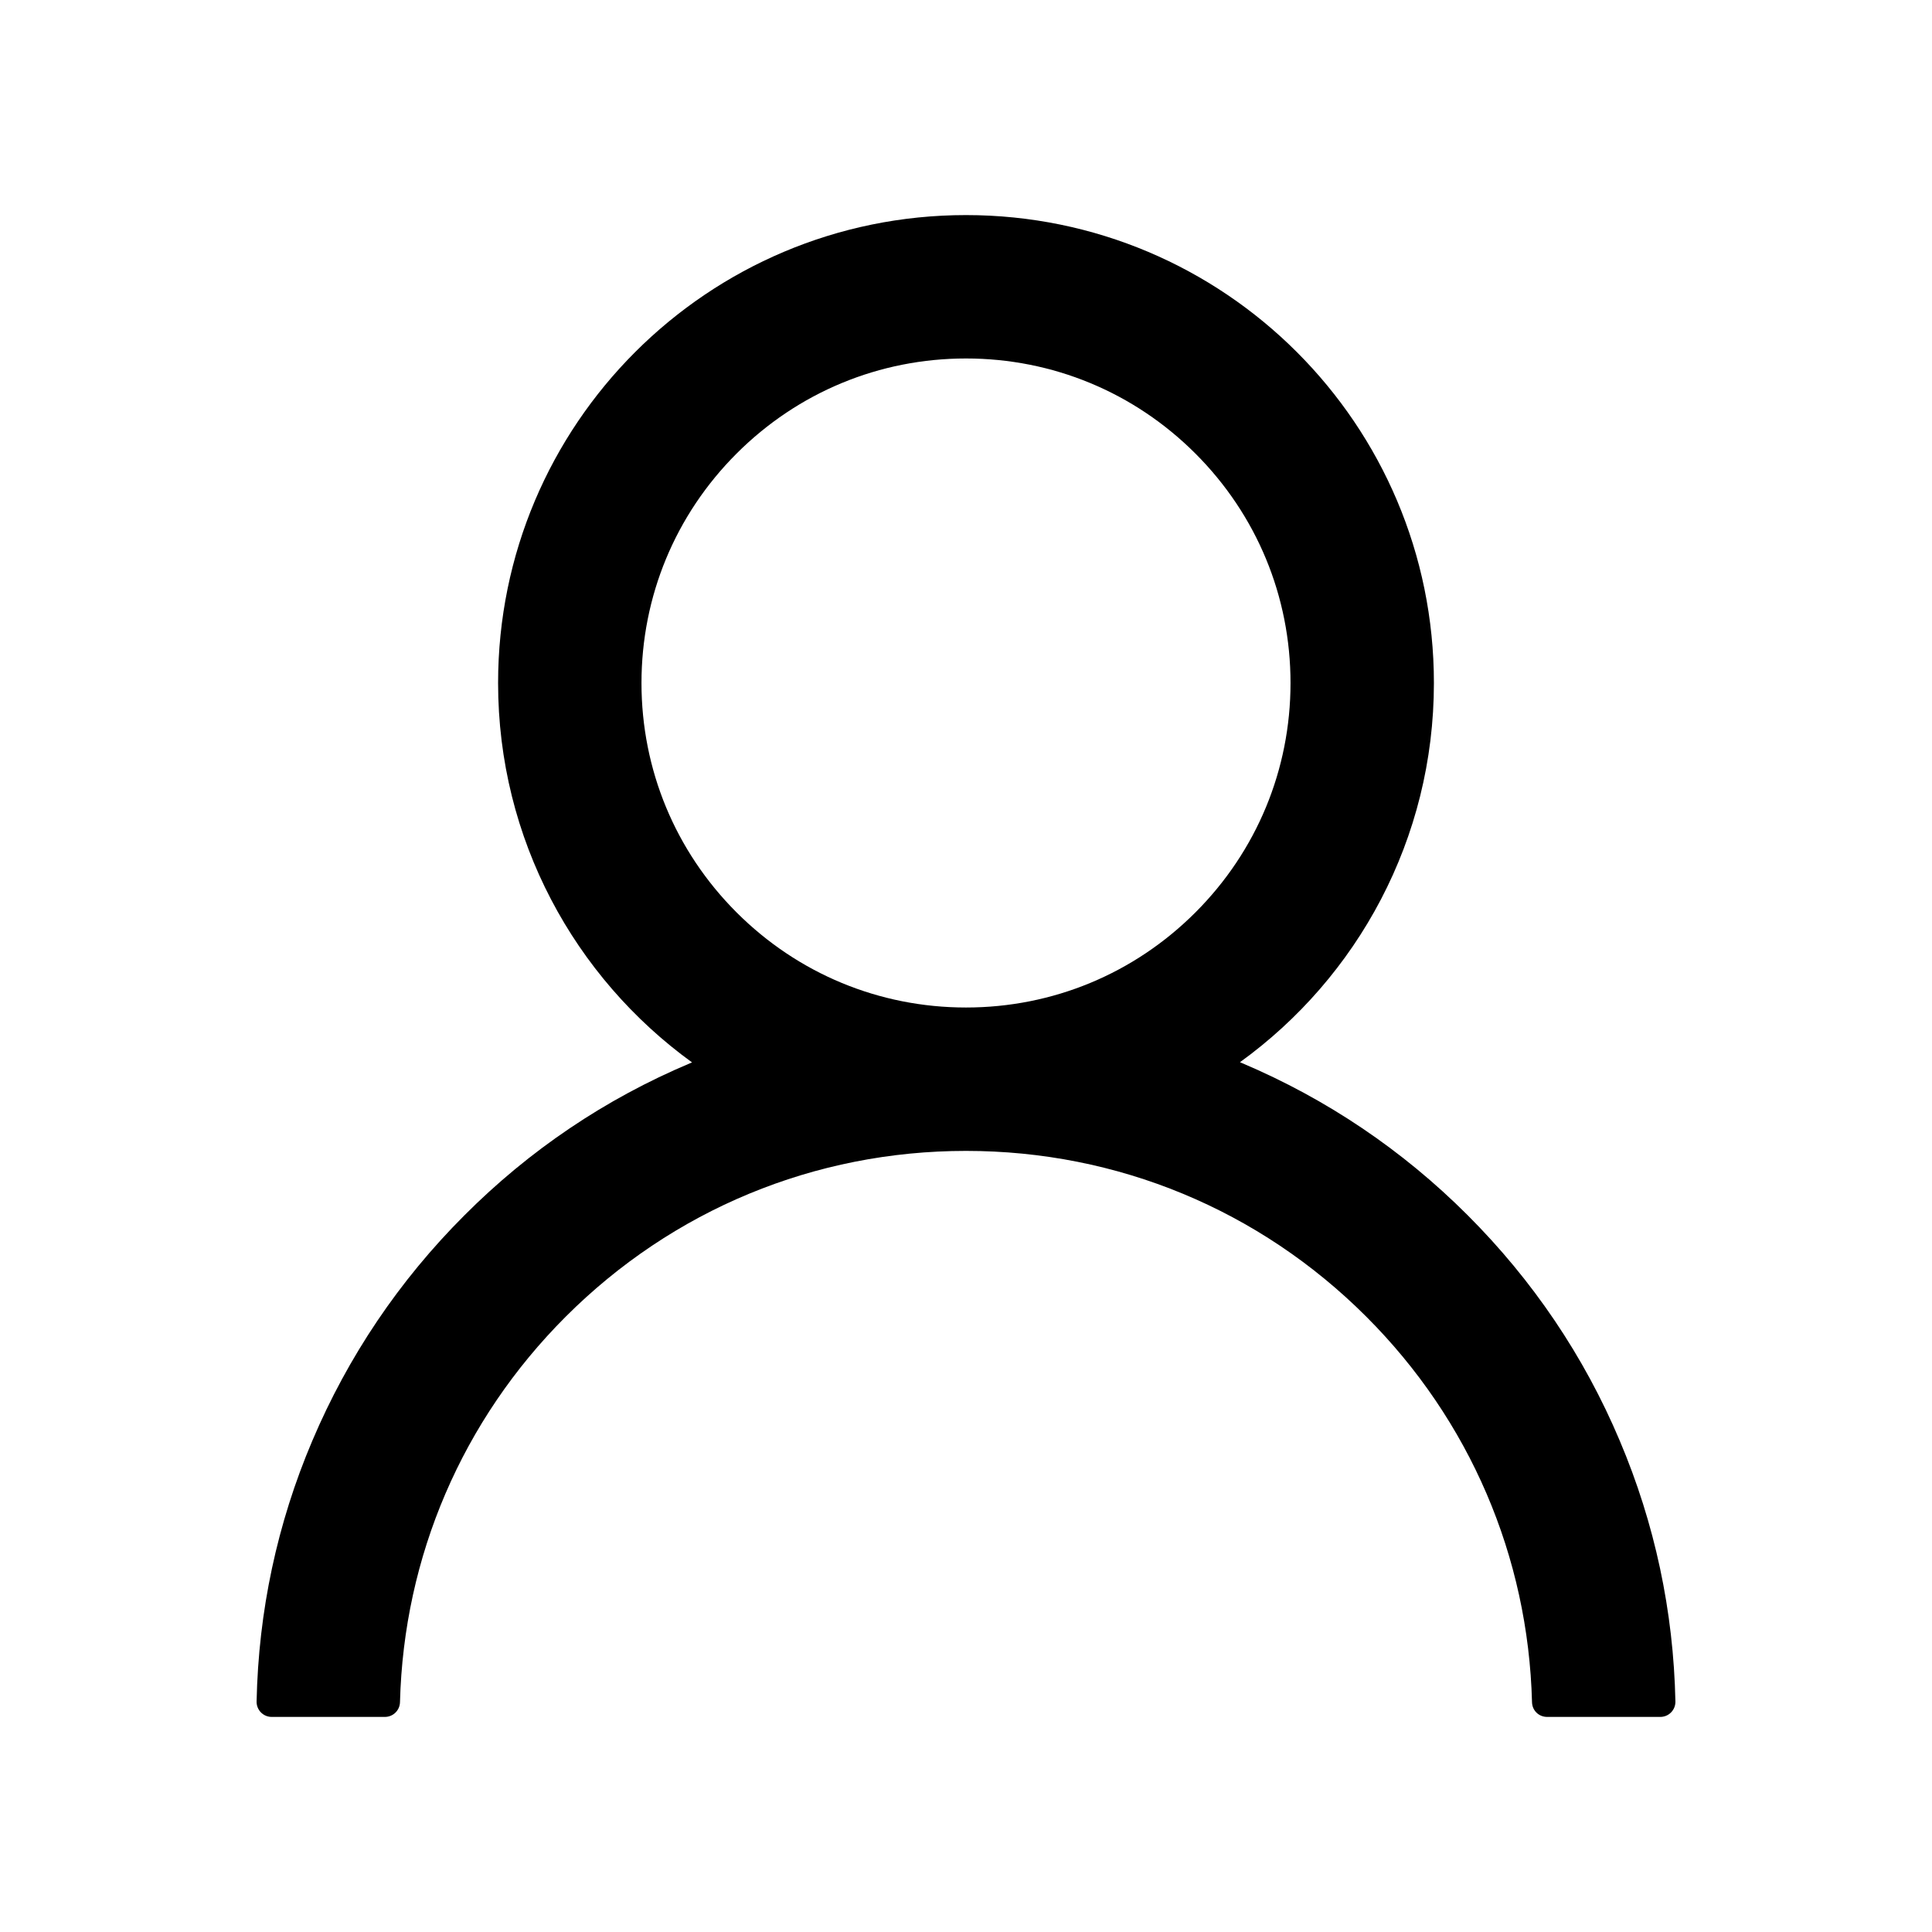
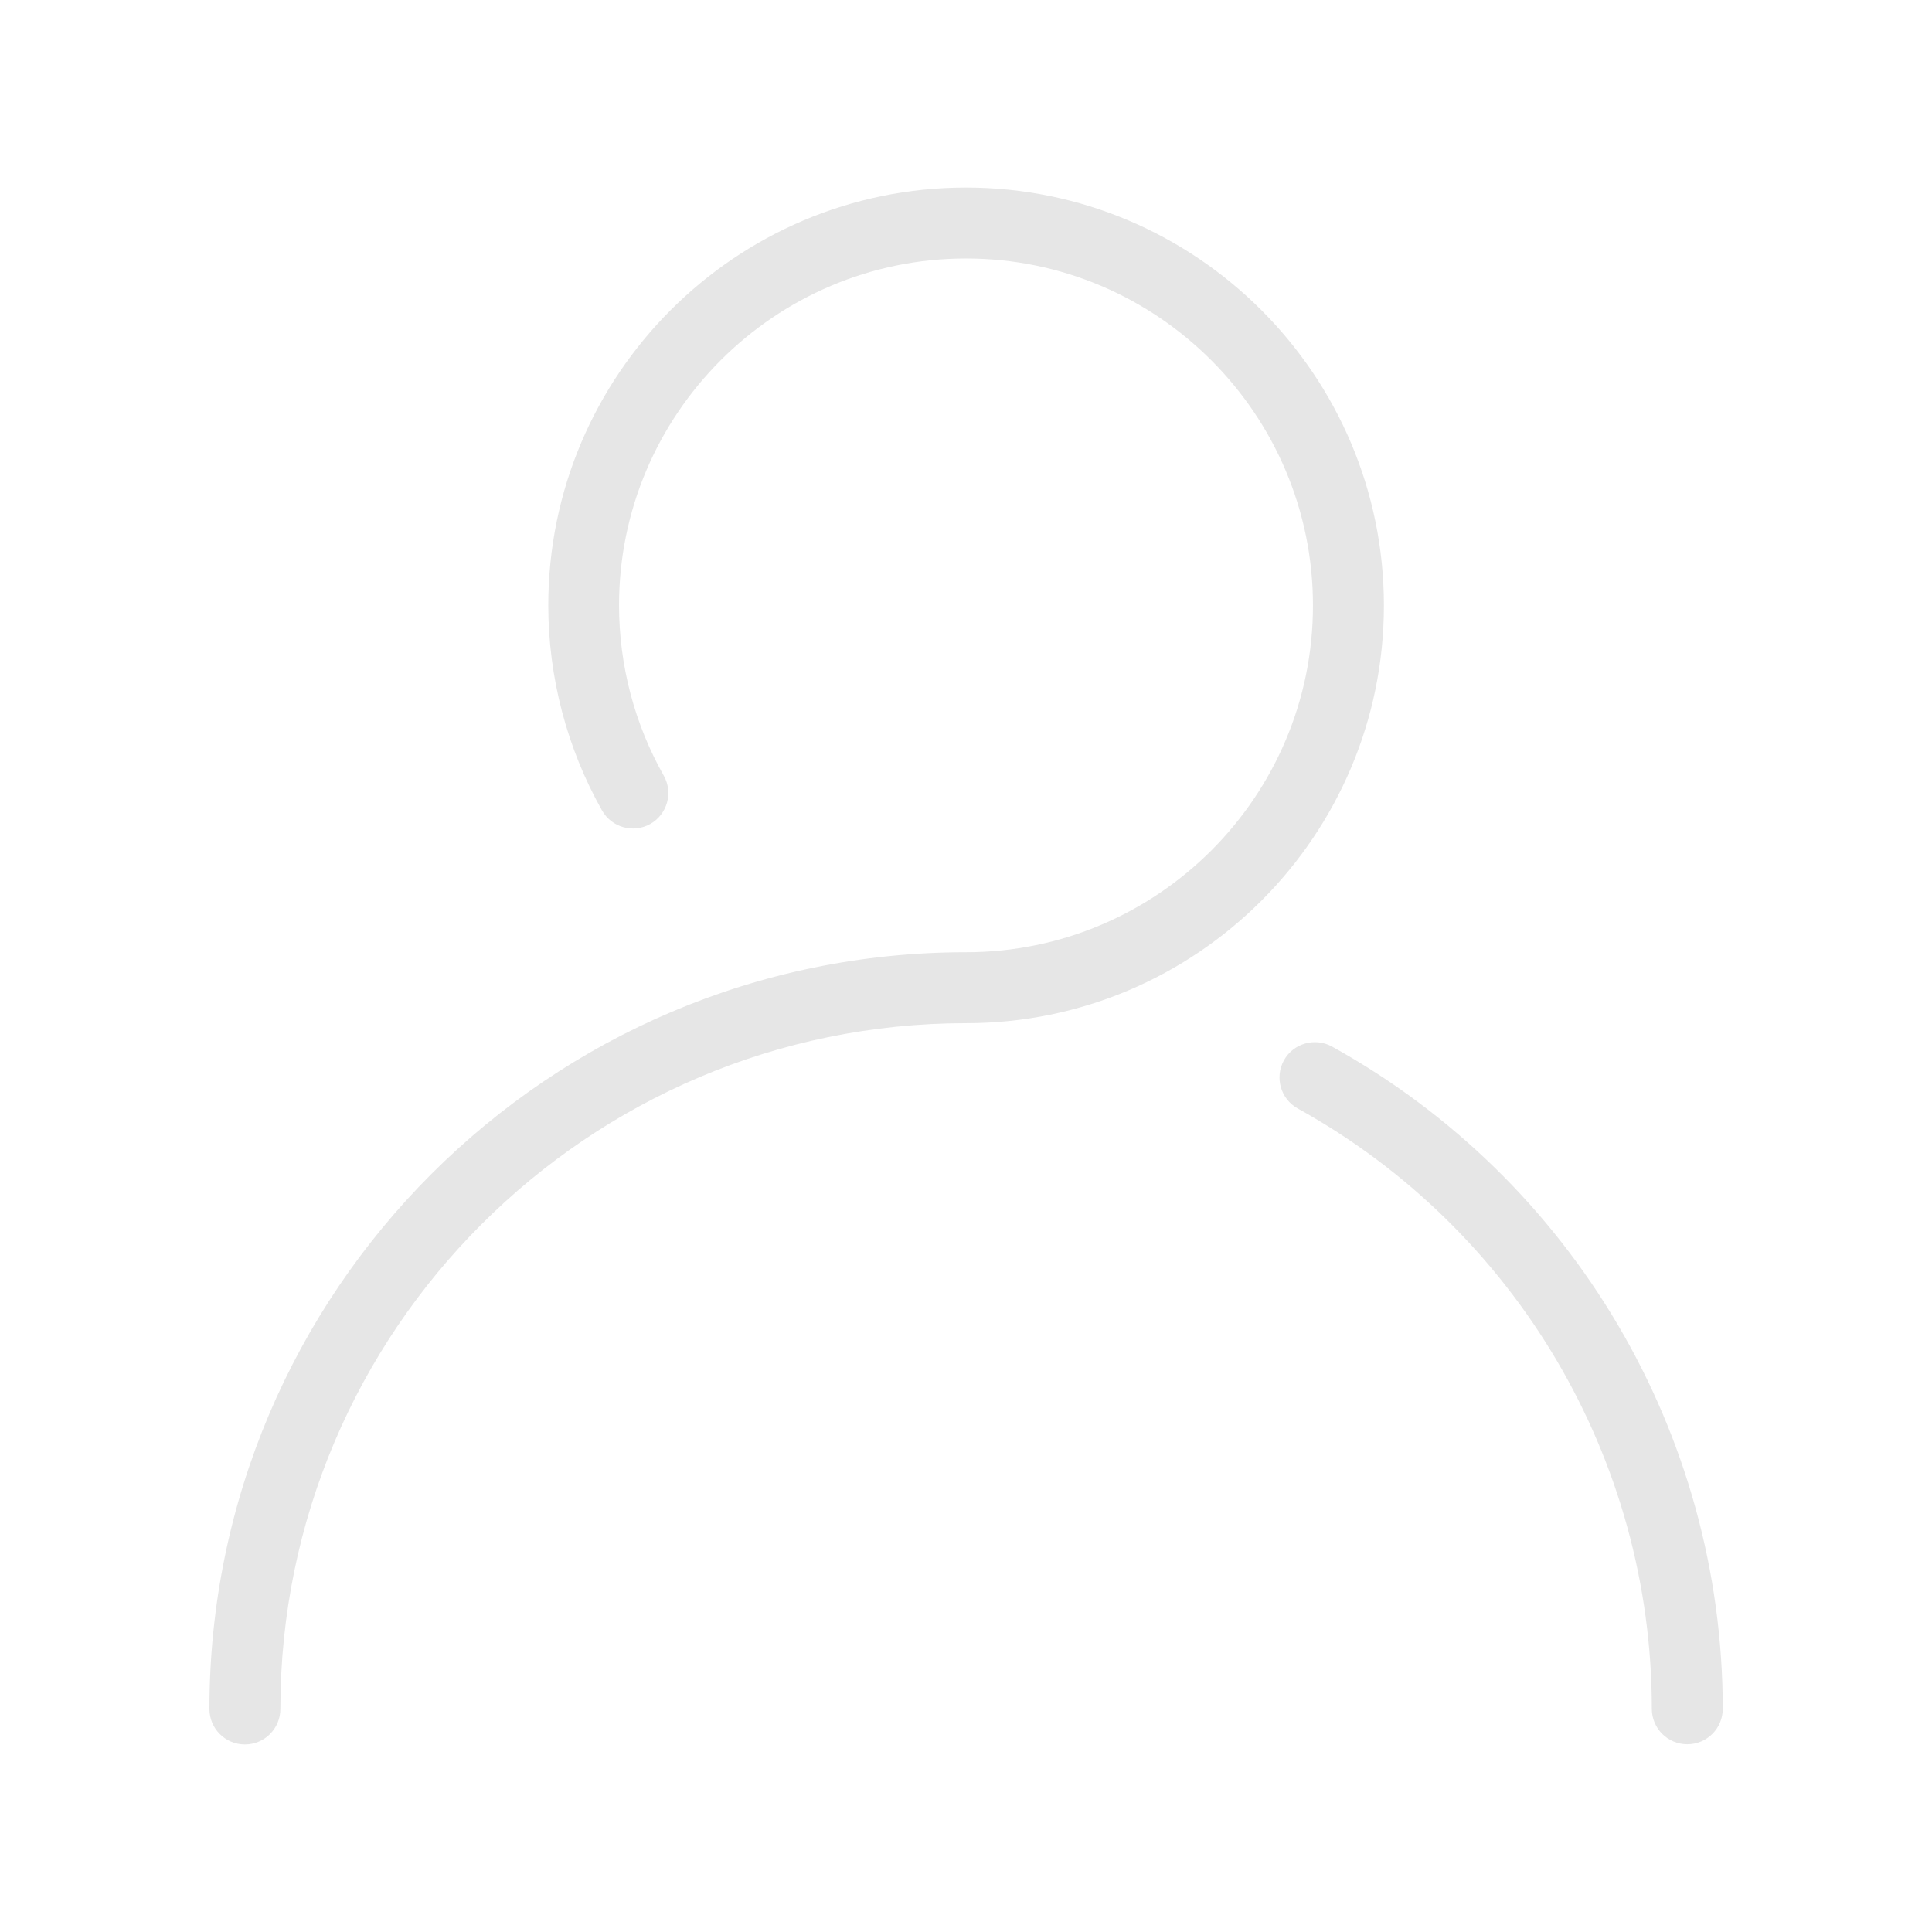
- <svg xmlns="http://www.w3.org/2000/svg" t="1573052984155" class="icon" viewBox="0 0 1024 1024" version="1.1" p-id="9308" width="200" height="200">
+ <svg xmlns="http://www.w3.org/2000/svg" t="1589244083275" class="icon" viewBox="0 0 1024 1024" version="1.1" p-id="1491" width="200" height="200">
  <defs>
    <style type="text/css" />
  </defs>
-   <path d="M858.5 763.6c-18.9-44.8-46.1-85-80.6-119.5-34.5-34.5-74.7-61.6-119.5-80.6-0.4-0.2-0.8-0.3-1.2-0.5C719.5 518 760 444.7 760 362c0-137-111-248-248-248S264 225 264 362c0 82.7 40.5 156 102.8 201.1-0.4 0.2-0.8 0.3-1.2 0.5-44.8 18.9-85 46-119.5 80.6-34.5 34.5-61.6 74.7-80.6 119.5C146.9 807.5 137 854 136 901.8c-0.1 4.5 3.5 8.2 8 8.2h60c4.4 0 7.9-3.5 8-7.8 2-77.2 33-149.5 87.8-204.3 56.7-56.7 132-87.9 212.2-87.9s155.5 31.2 212.2 87.9C779 752.7 810 825 812 902.2c0.1 4.4 3.6 7.8 8 7.8h60c4.5 0 8.1-3.7 8-8.2-1-47.8-10.9-94.3-29.5-138.2zM512 534c-45.9 0-89.1-17.9-121.6-50.4S340 407.9 340 362c0-45.9 17.9-89.1 50.4-121.6S466.1 190 512 190s89.1 17.9 121.6 50.4S684 316.1 684 362c0 45.9-17.9 89.1-50.4 121.6S557.9 534 512 534z" p-id="9309" />
+   <path d="M512 99.4c-122.1 0-221.4 99.3-221.4 221.4 0 38.2 9.9 75.8 28.5 108.8 5.1 9 16.6 12.2 25.6 7.1s12.2-16.6 7.1-25.6c-15.5-27.4-23.7-58.6-23.7-90.3C328.1 219.5 410.6 137 512 137s183.9 82.5 183.9 183.9S613.4 504.7 512 504.7c-221.1 0-401 179.9-401 401.1 0 10.4 8.4 18.8 18.8 18.8s18.8-8.4 18.8-18.8c0-200.4 163.1-363.5 363.5-363.5 122.1 0 221.4-99.3 221.4-221.4S634.1 99.4 512 99.4zM706 554.7c-9.1-5-20.5-1.7-25.5 7.3-5 9.1-1.7 20.5 7.3 25.5 115.8 64.1 187.7 186 187.7 318.2 0 10.4 8.4 18.8 18.8 18.8s18.8-8.4 18.8-18.8c-0.1-145.8-79.4-280.3-207.1-351z" fill="#e6e6e6" p-id="1492" />
</svg>
